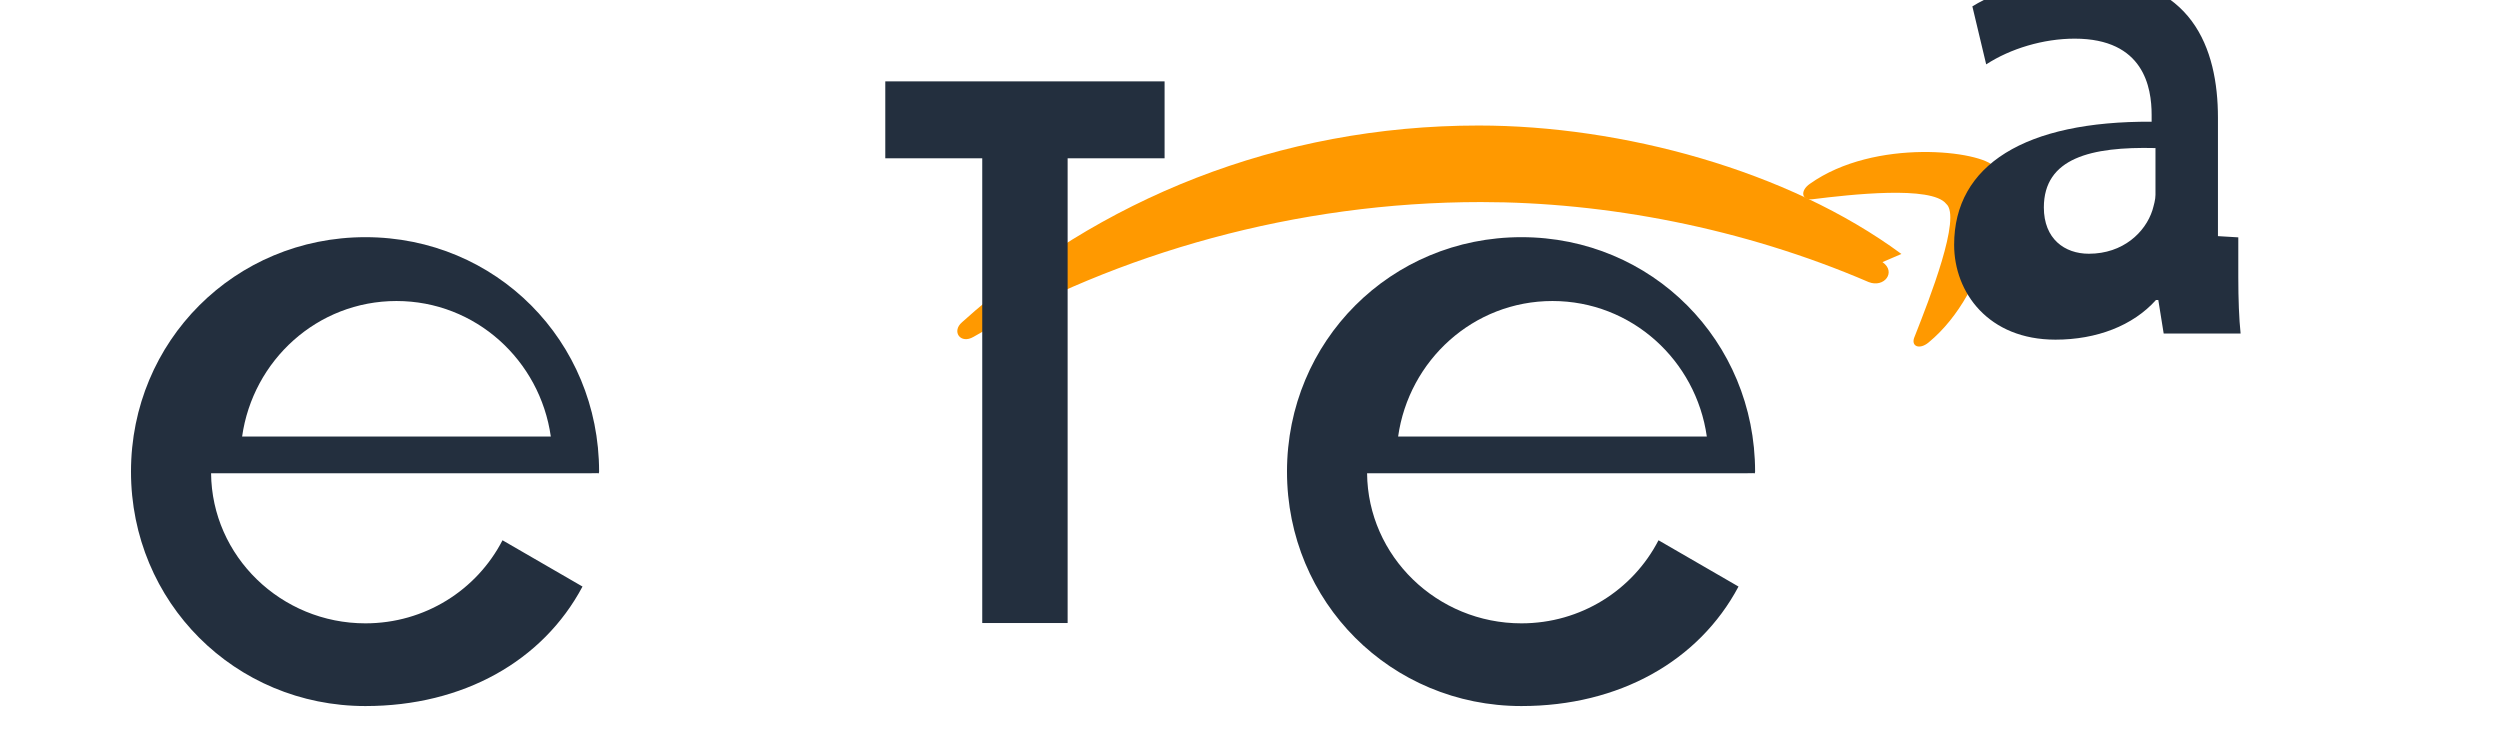
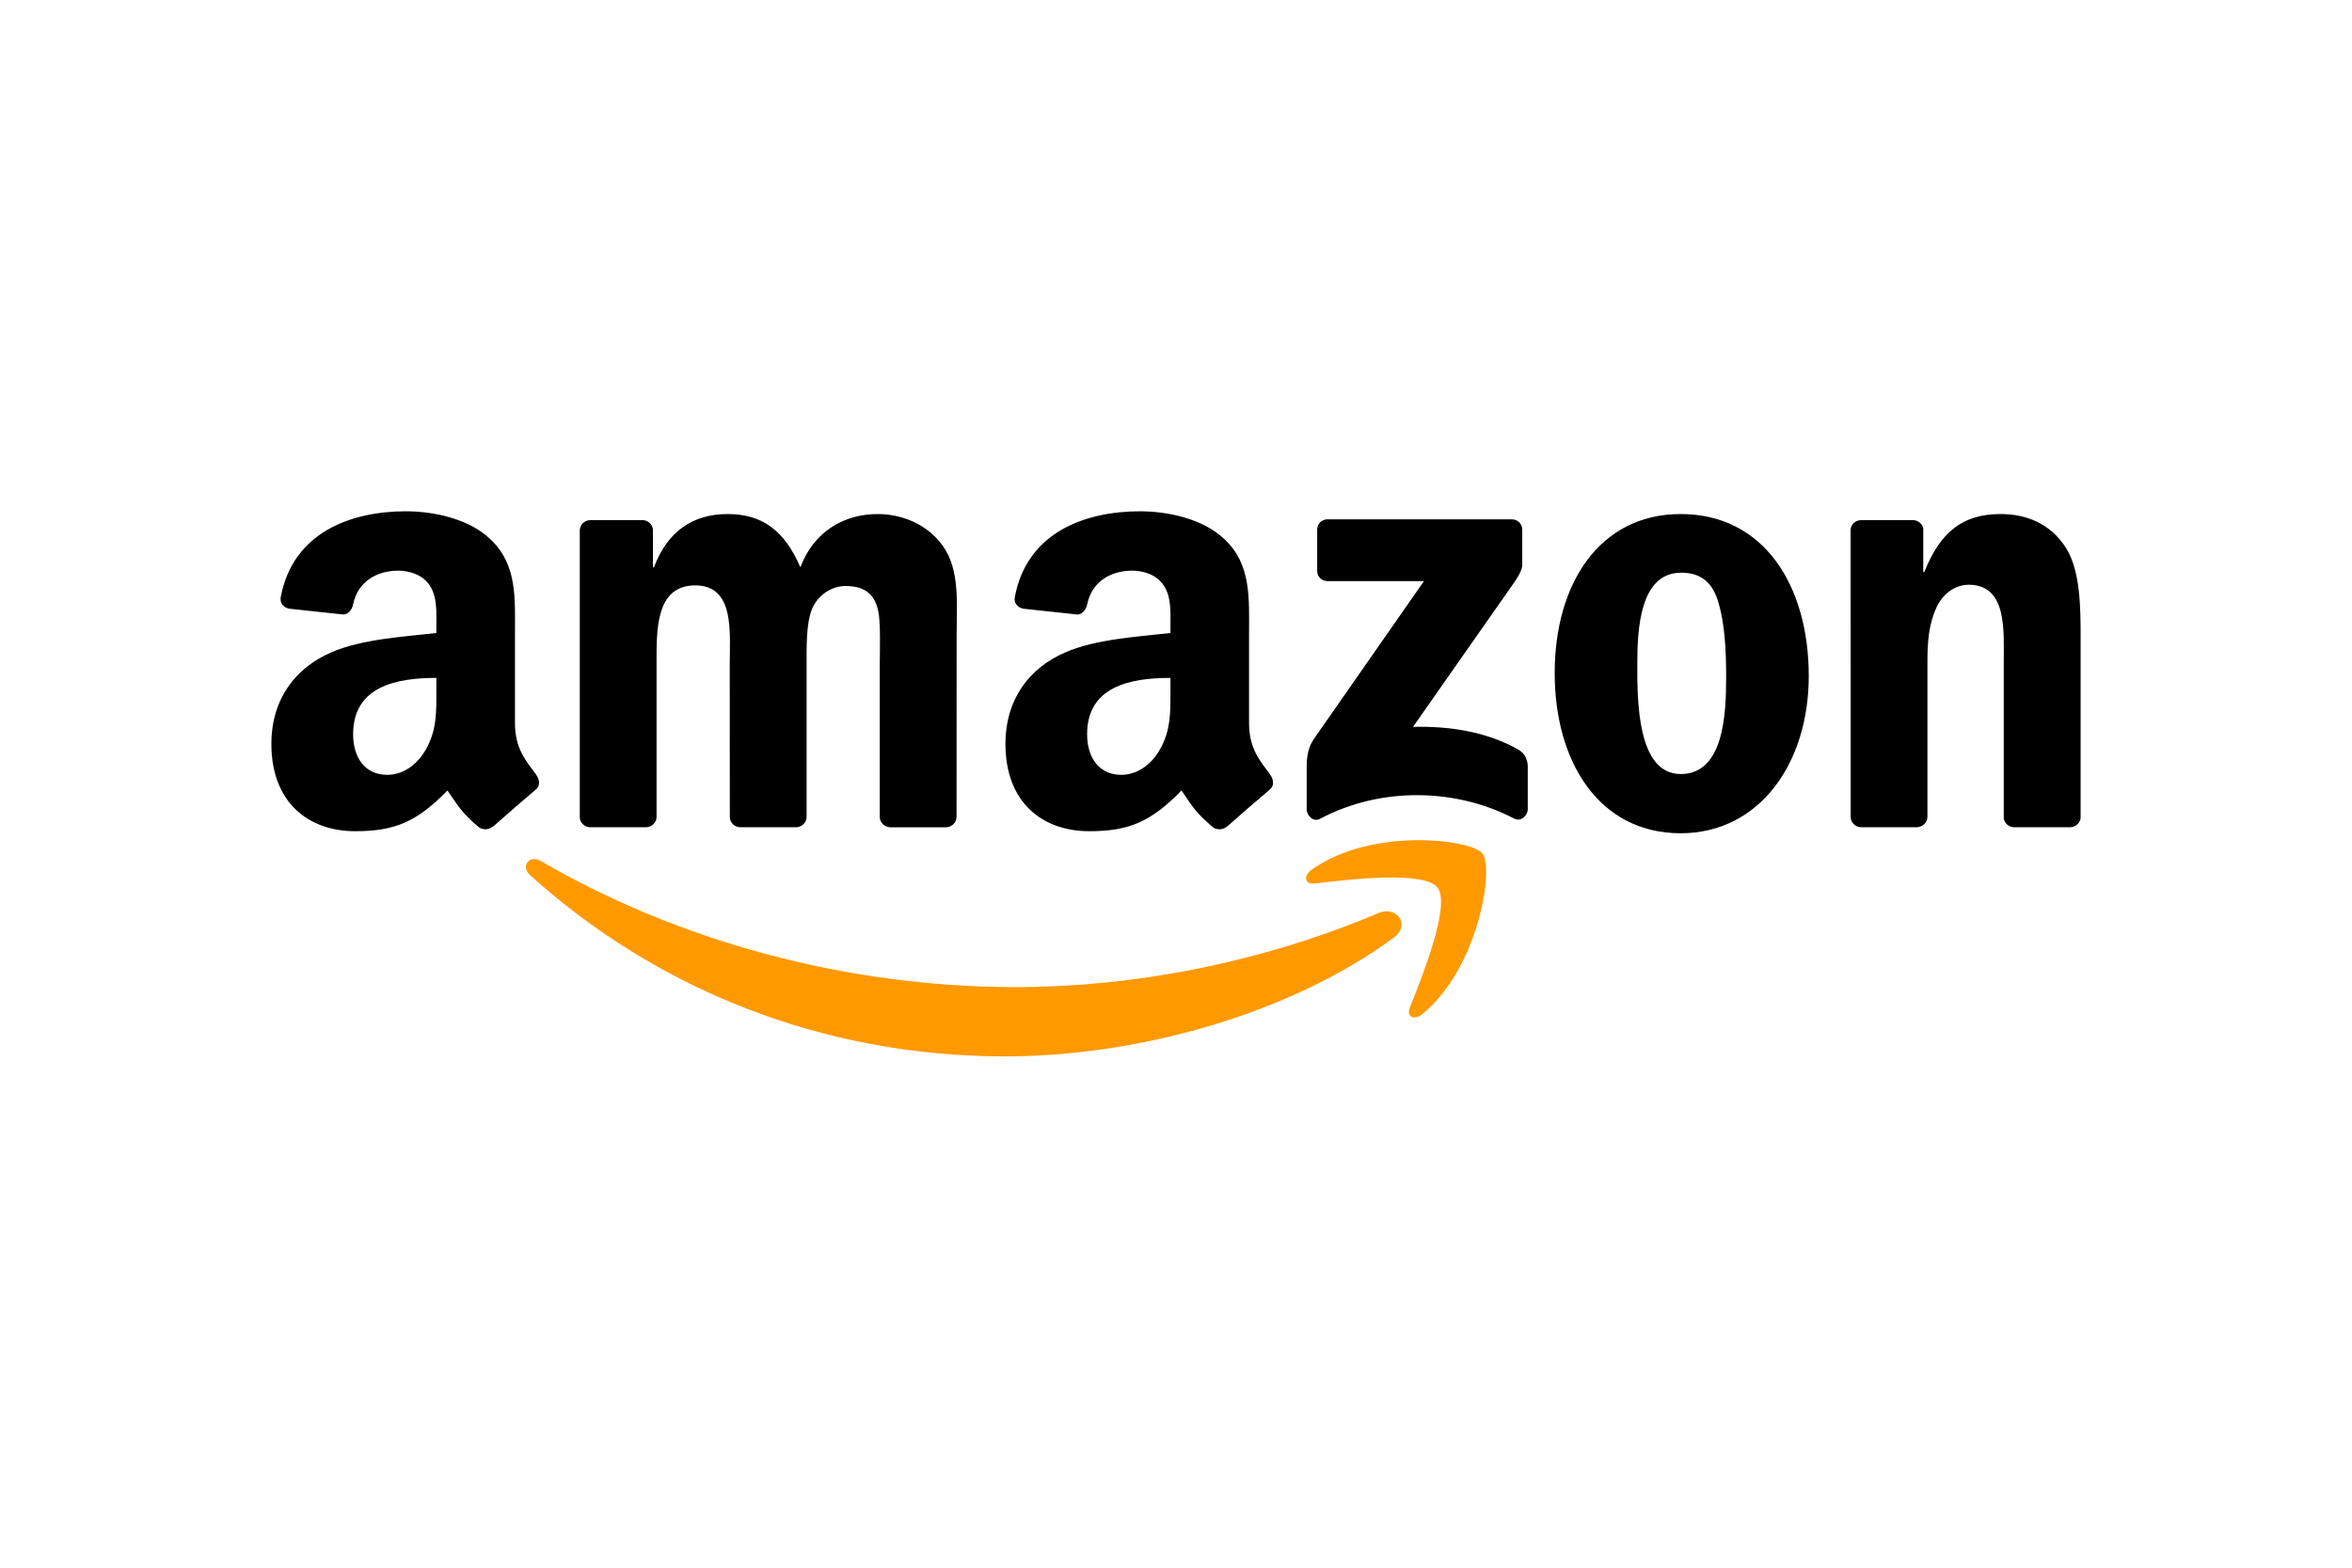
- <svg xmlns="http://www.w3.org/2000/svg" viewBox="0 0 603 182">
-   <path fill="#232F3E" d="M374.456 72.604c-19.11 0-34.637 14.326-37.23 32.694h74.459c-2.593-18.368-18.12-32.694-37.229-32.694zm46.103 41.553H329.74c.185 20.037 16.895 36.193 37.229 36.193 14.326 0 26.859-8.015 33.065-20.037l19.295 11.163c-9.571 17.997-28.823 28.823-52.36 28.823-31.49 0-56.546-25.056-56.546-56.546s25.056-56.546 56.546-56.546c31.49 0 56.361 25.056 56.361 56.546 0 .371-.185.556-.371.371z" />
-   <path fill="#232F3E" d="M95.627 72.604c-19.11 0-34.637 14.326-37.23 32.694h74.459c-2.593-18.368-18.12-32.694-37.229-32.694zm46.103 41.553H50.912c.185 20.037 16.895 36.193 37.229 36.193 14.326 0 26.859-8.015 33.065-20.037l19.295 11.163c-9.571 17.997-28.823 28.823-52.36 28.823-31.49 0-56.546-25.056-56.546-56.546s25.056-56.546 56.546-56.546c31.49 0 56.361 25.056 56.361 56.546 0 .371-.185.556-.371.371z" />
-   <path fill="#FF9900" d="M458.623 61.256c-27.416-20.223-67.524-30.98-101.975-30.98-48.253 0-91.749 17.812-124.608 47.45-2.593 2.222-0.371 5.371 2.779 3.52 34.823-20.223 77.836-32.508 122.386-32.508 30.051 0 63.096 6.206 93.518 19.295 3.706 1.482 6.763-2.408 3.334-4.815l4.566-1.962z" />
-   <path fill="#FF9900" d="M469.416 49.157c-3.52-4.445-23.2-2.222-32.137-1.111-2.779.371-3.15-2.037-.741-3.706 15.701-11.163 41.553-7.946 44.517-4.075 2.964 3.706-.741 29.87-15.886 42.34-2.222 1.853-4.445.926-3.334-1.482 3.52-8.938 11.348-28.823 7.581-31.966z" />
-   <path fill="#232F3E" d="M280.897 38.18h-23.386v112.093h-20.593V38.18h-23.386V19.627h67.365V38.18z" />
-   <path fill="#232F3E" d="M539.877 57.25v9.571c0 5.371.185 10.112.556 13.622h-18.554l-1.296-8.089h-.556c-5.556 6.206-14.326 9.571-24.252 9.571-16.153 0-24.437-11.348-24.437-22.882 0-19.295 17.183-29.87 47.635-29.685v-1.667c0-6.577-1.852-18.368-18.554-18.368-7.575 0-15.516 2.408-21.351 6.206l-3.334-13.993c6.948-4.26 17.368-7.205 27.416-7.205 25.612 0 31.819 17.368 31.819 34.08v28.823l-.092-.284zm-20.037-21.537c-15.516-.371-26.863 2.408-26.863 14.326 0 7.575 5.001 11.163 10.853 11.163 8.275 0 13.622-5.186 15.33-10.483.371-1.296.741-2.593.741-3.706v-11.348l-.061.048z" />
+ <svg xmlns="http://www.w3.org/2000/svg" height="800" width="1200" version="1.0" viewBox="-150 -75.338 1300 452.031">
+   <path d="M620.38 235.668c-58.111 42.833-142.34 65.686-214.86 65.686-101.685 0-193.227-37.61-262.483-100.161-5.44-4.92-.565-11.623 5.964-7.792 74.74 43.486 167.153 69.647 262.613 69.647 64.38 0 135.202-13.32 200.322-40.961 9.837-4.179 18.064 6.442 8.444 13.581" fill="#f90" fill-rule="evenodd" />
+   <path d="M644.54 208.027c-7.4-9.49-49.102-4.484-67.82-2.264-5.702.697-6.572-4.266-1.436-7.835 33.213-23.375 87.712-16.628 94.067-8.793 6.355 7.879-1.654 62.508-32.865 88.582-4.788 4.005-9.359 1.872-7.226-3.439 7.009-17.498 22.723-56.718 15.28-66.251" fill="#f90" fill-rule="evenodd" />
+   <path d="M578.026 32.908V10.186c0-3.439 2.612-5.746 5.746-5.746H685.5c3.265 0 5.877 2.35 5.877 5.746v19.457c-.044 3.265-2.786 7.531-7.661 14.278l-52.714 75.262c19.588-.478 40.264 2.438 58.024 12.45 4.005 2.263 5.093 5.572 5.398 8.836v24.246c0 3.308-3.657 7.182-7.487 5.18-31.298-16.41-72.868-18.195-107.474.174-3.526 1.916-7.226-1.915-7.226-5.223v-23.027c0-3.7.043-10.012 3.743-15.627l61.072-87.581h-53.15c-3.264 0-5.876-2.307-5.876-5.703M206.939 174.683h-30.95c-2.96-.217-5.31-2.437-5.528-5.267V10.578c0-3.178 2.655-5.703 5.963-5.703h28.86c3.004.13 5.398 2.438 5.616 5.31V30.95h.566c7.53-20.067 21.677-29.425 40.743-29.425 19.37 0 31.472 9.358 40.178 29.425 7.487-20.067 24.507-29.425 42.746-29.425 12.971 0 27.162 5.354 35.824 17.368 9.794 13.363 7.792 32.777 7.792 49.797l-.044 100.248c0 3.178-2.655 5.746-5.963 5.746h-30.906c-3.09-.217-5.572-2.698-5.572-5.746V84.752c0-6.704.61-23.42-.87-29.774-2.307-10.665-9.228-13.669-18.196-13.669-7.487 0-15.322 5.006-18.5 13.016-3.177 8.01-2.872 21.416-2.872 30.427v84.185c0 3.178-2.656 5.746-5.964 5.746h-30.906c-3.134-.217-5.572-2.698-5.572-5.746l-.043-84.185c0-17.717 2.916-43.79-19.066-43.79-22.243 0-21.373 25.42-21.373 43.79v84.185c0 3.178-2.655 5.746-5.963 5.746M778.958 1.524c45.923 0 70.779 39.437 70.779 89.583 0 48.448-27.467 86.885-70.78 86.885-45.096 0-69.646-39.438-69.646-88.583 0-49.449 24.855-87.885 69.647-87.885m.261 32.429c-22.81 0-24.246 31.08-24.246 50.45 0 19.415-.304 60.854 23.985 60.854 23.985 0 25.116-33.43 25.116-53.802 0-13.407-.566-29.426-4.614-42.136-3.482-11.057-10.403-15.366-20.24-15.366m130.065 140.73h-30.819c-3.09-.217-5.572-2.698-5.572-5.746l-.043-158.882c.26-2.916 2.83-5.18 5.963-5.18H907.5c2.699.13 4.919 1.96 5.528 4.44v24.29h.566c8.663-21.721 20.807-32.081 42.18-32.081 13.886 0 27.424 5.005 36.13 18.717C1000 32.951 1000 54.325 1000 69.691v99.986c-.348 2.786-2.916 5.006-5.963 5.006H963c-2.83-.217-5.18-2.307-5.485-5.006V83.402c0-17.368 2.003-42.79-19.37-42.79-7.53 0-14.452 5.05-17.89 12.711-4.354 9.708-4.92 19.371-4.92 30.08v85.534c-.043 3.178-2.742 5.746-6.05 5.746M496.931 98.812c0 12.057.305 22.113-5.79 32.82-4.918 8.707-12.753 14.06-21.416 14.06-11.883 0-18.848-9.053-18.848-22.417 0-26.379 23.637-31.167 46.054-31.167v6.704m31.21 75.436c-2.045 1.828-5.005 1.959-7.312.74-10.273-8.532-12.145-12.493-17.76-20.633-16.977 17.325-29.034 22.505-51.017 22.505-26.074 0-46.315-16.063-46.315-48.23 0-25.117 13.581-42.224 32.995-50.582 16.803-7.4 40.265-8.706 58.2-10.752v-4.004c0-7.357.565-16.063-3.788-22.418-3.743-5.702-10.97-8.053-17.368-8.053-11.797 0-22.287 6.05-24.855 18.587-.523 2.786-2.569 5.528-5.398 5.659l-29.992-3.221c-2.524-.566-5.354-2.612-4.614-6.486C417.795 10.97 450.703 0 480.13 0c15.061 0 34.736 4.005 46.62 15.41 15.06 14.06 13.624 32.82 13.624 53.236v48.23c0 14.496 6.008 20.85 11.666 28.686 1.96 2.786 2.394 6.138-.13 8.227-6.312 5.267-17.543 15.061-23.724 20.546l-.043-.087M91.194 98.812c0 12.057.305 22.113-5.79 32.82-4.918 8.707-12.71 14.06-21.416 14.06-11.883 0-18.805-9.053-18.805-22.417 0-26.379 23.637-31.167 46.011-31.167v6.704m31.21 75.436c-2.045 1.828-5.005 1.959-7.312.74-10.273-8.532-12.102-12.493-17.76-20.633-16.977 17.325-28.99 22.505-51.017 22.505C20.285 176.86 0 160.797 0 128.63c0-25.117 13.625-42.224 32.995-50.582 16.803-7.4 40.265-8.706 58.199-10.752v-4.004c0-7.357.566-16.063-3.744-22.418-3.787-5.702-11.012-8.053-17.368-8.053-11.796 0-22.33 6.05-24.899 18.587-.522 2.786-2.568 5.528-5.354 5.659L9.794 53.846c-2.525-.566-5.31-2.612-4.614-6.486C12.101 10.97 44.966 0 74.392 0c15.06 0 34.736 4.005 46.62 15.41 15.06 14.06 13.624 32.82 13.624 53.236v48.23c0 14.496 6.007 20.85 11.666 28.686 2.003 2.786 2.438 6.138-.087 8.227-6.312 5.267-17.542 15.061-23.723 20.546l-.087-.087" fill-rule="evenodd" />
</svg>
